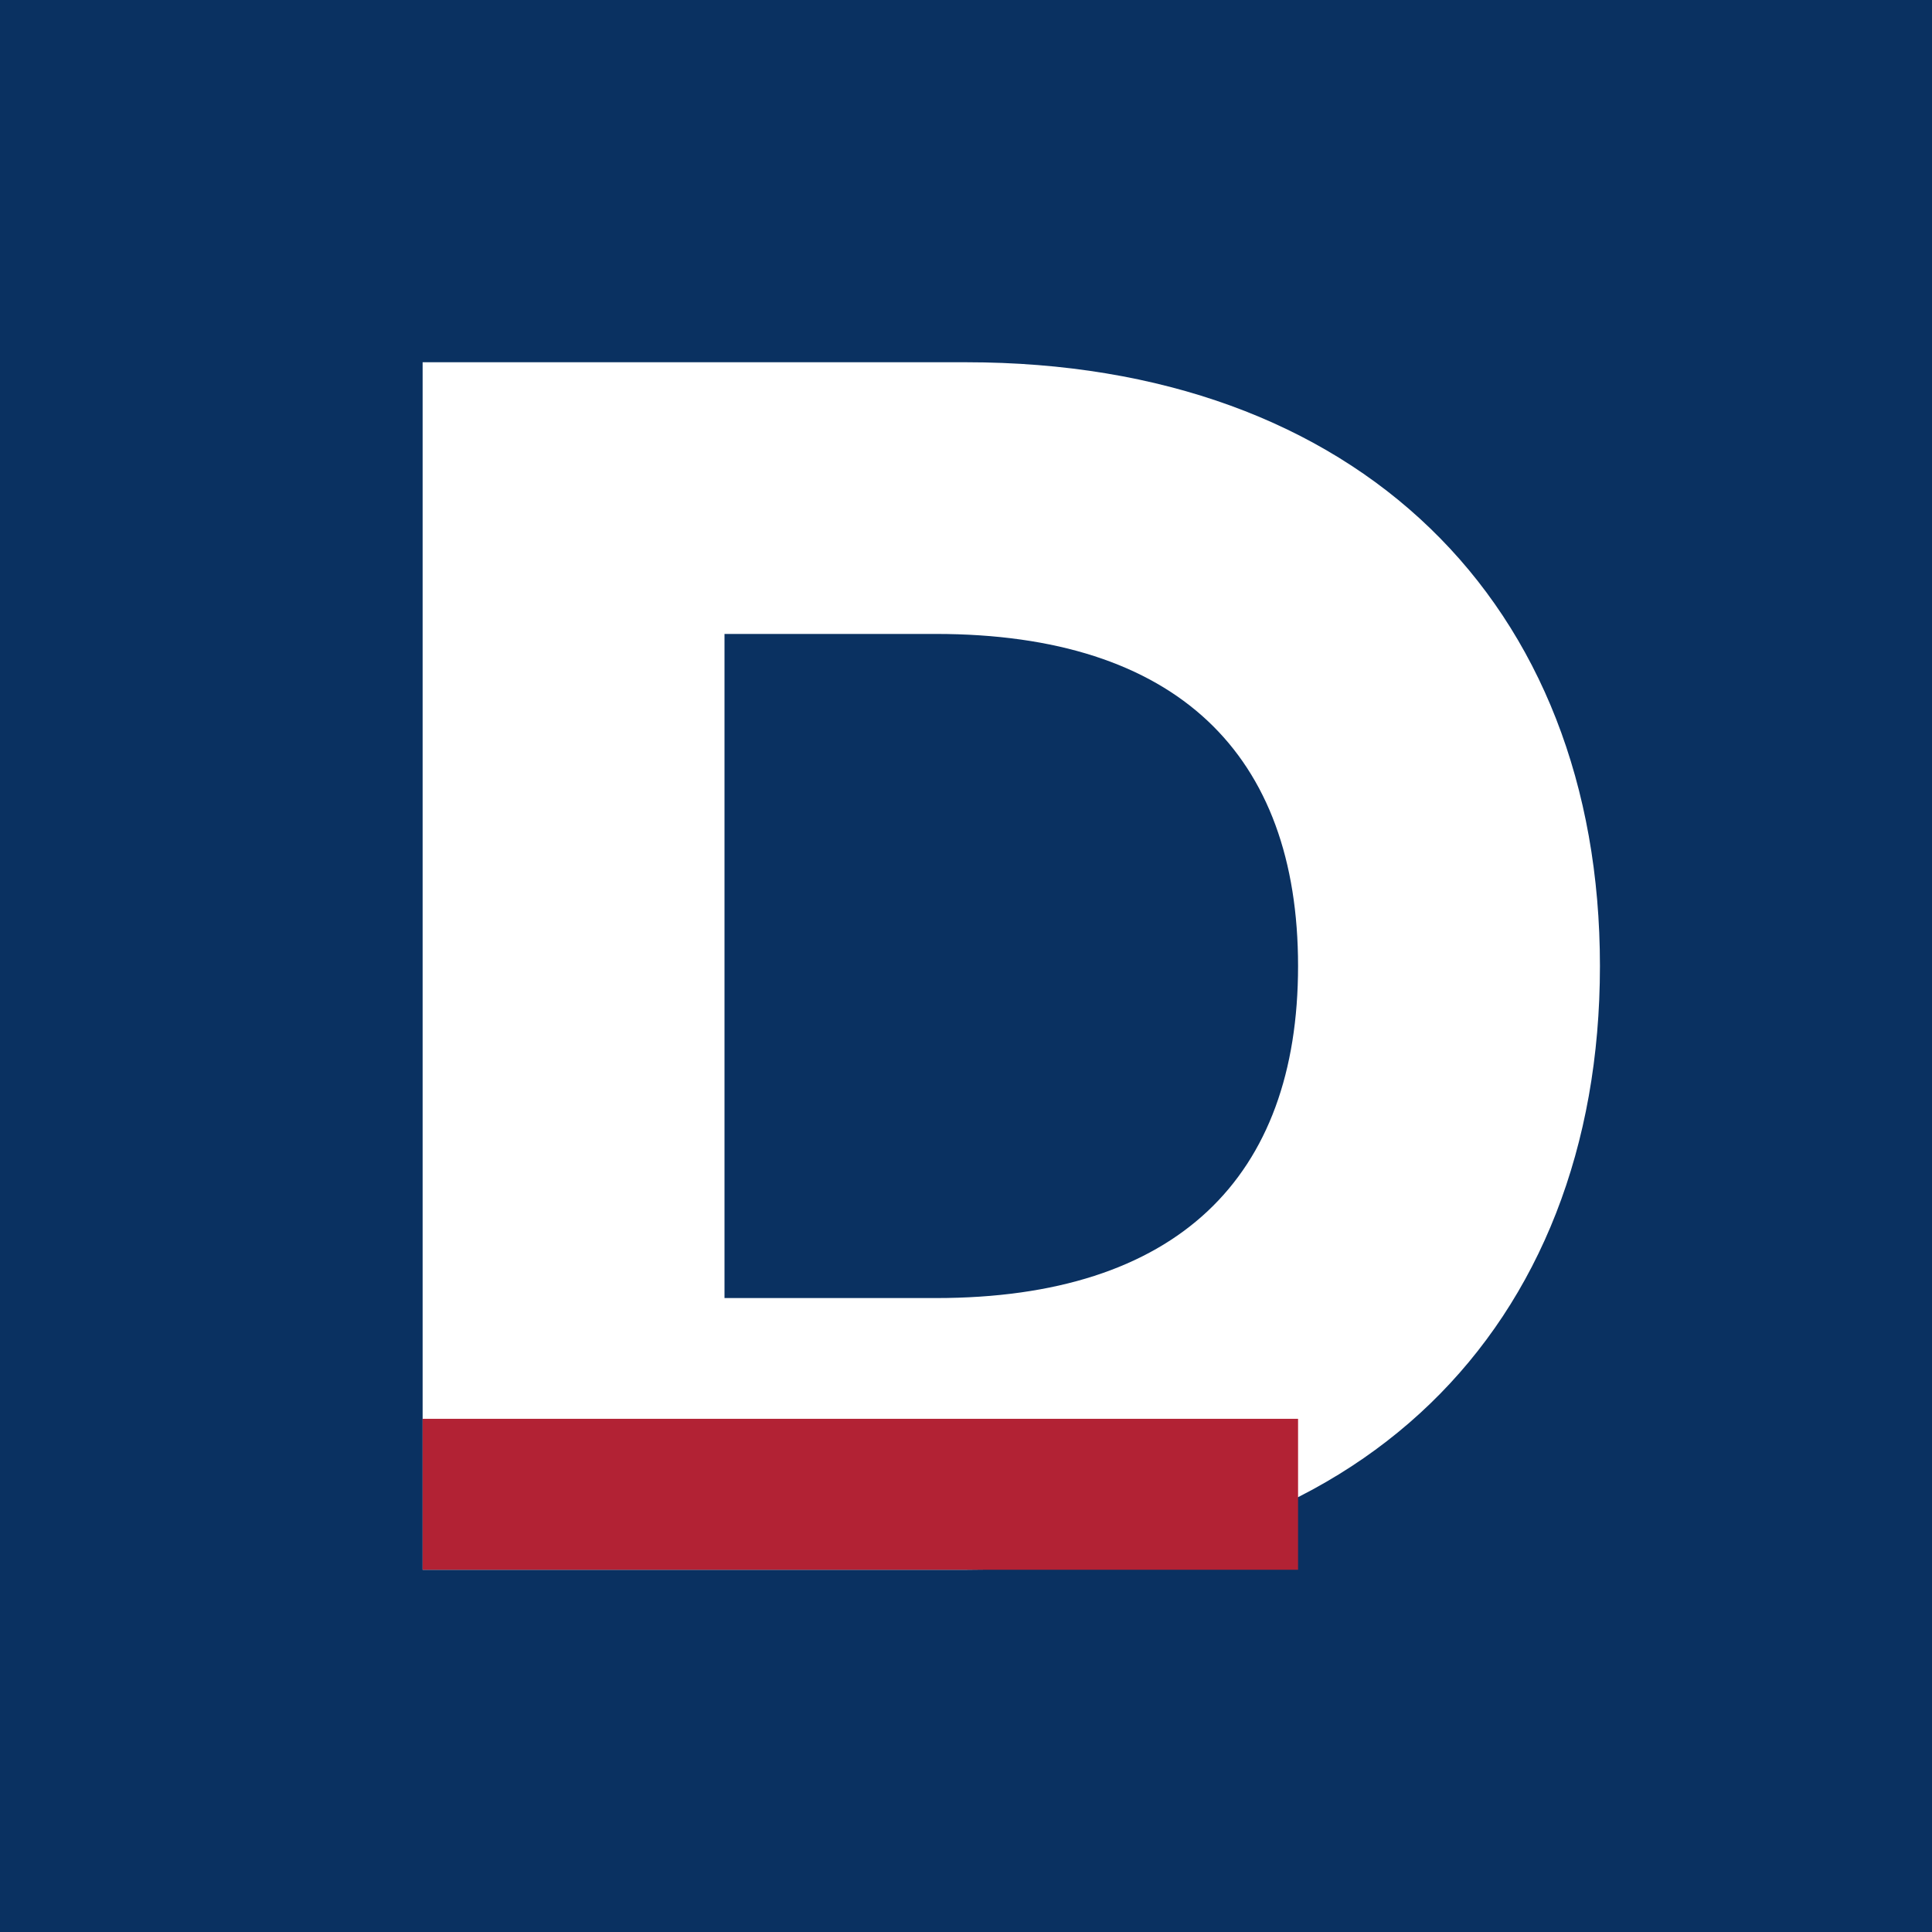
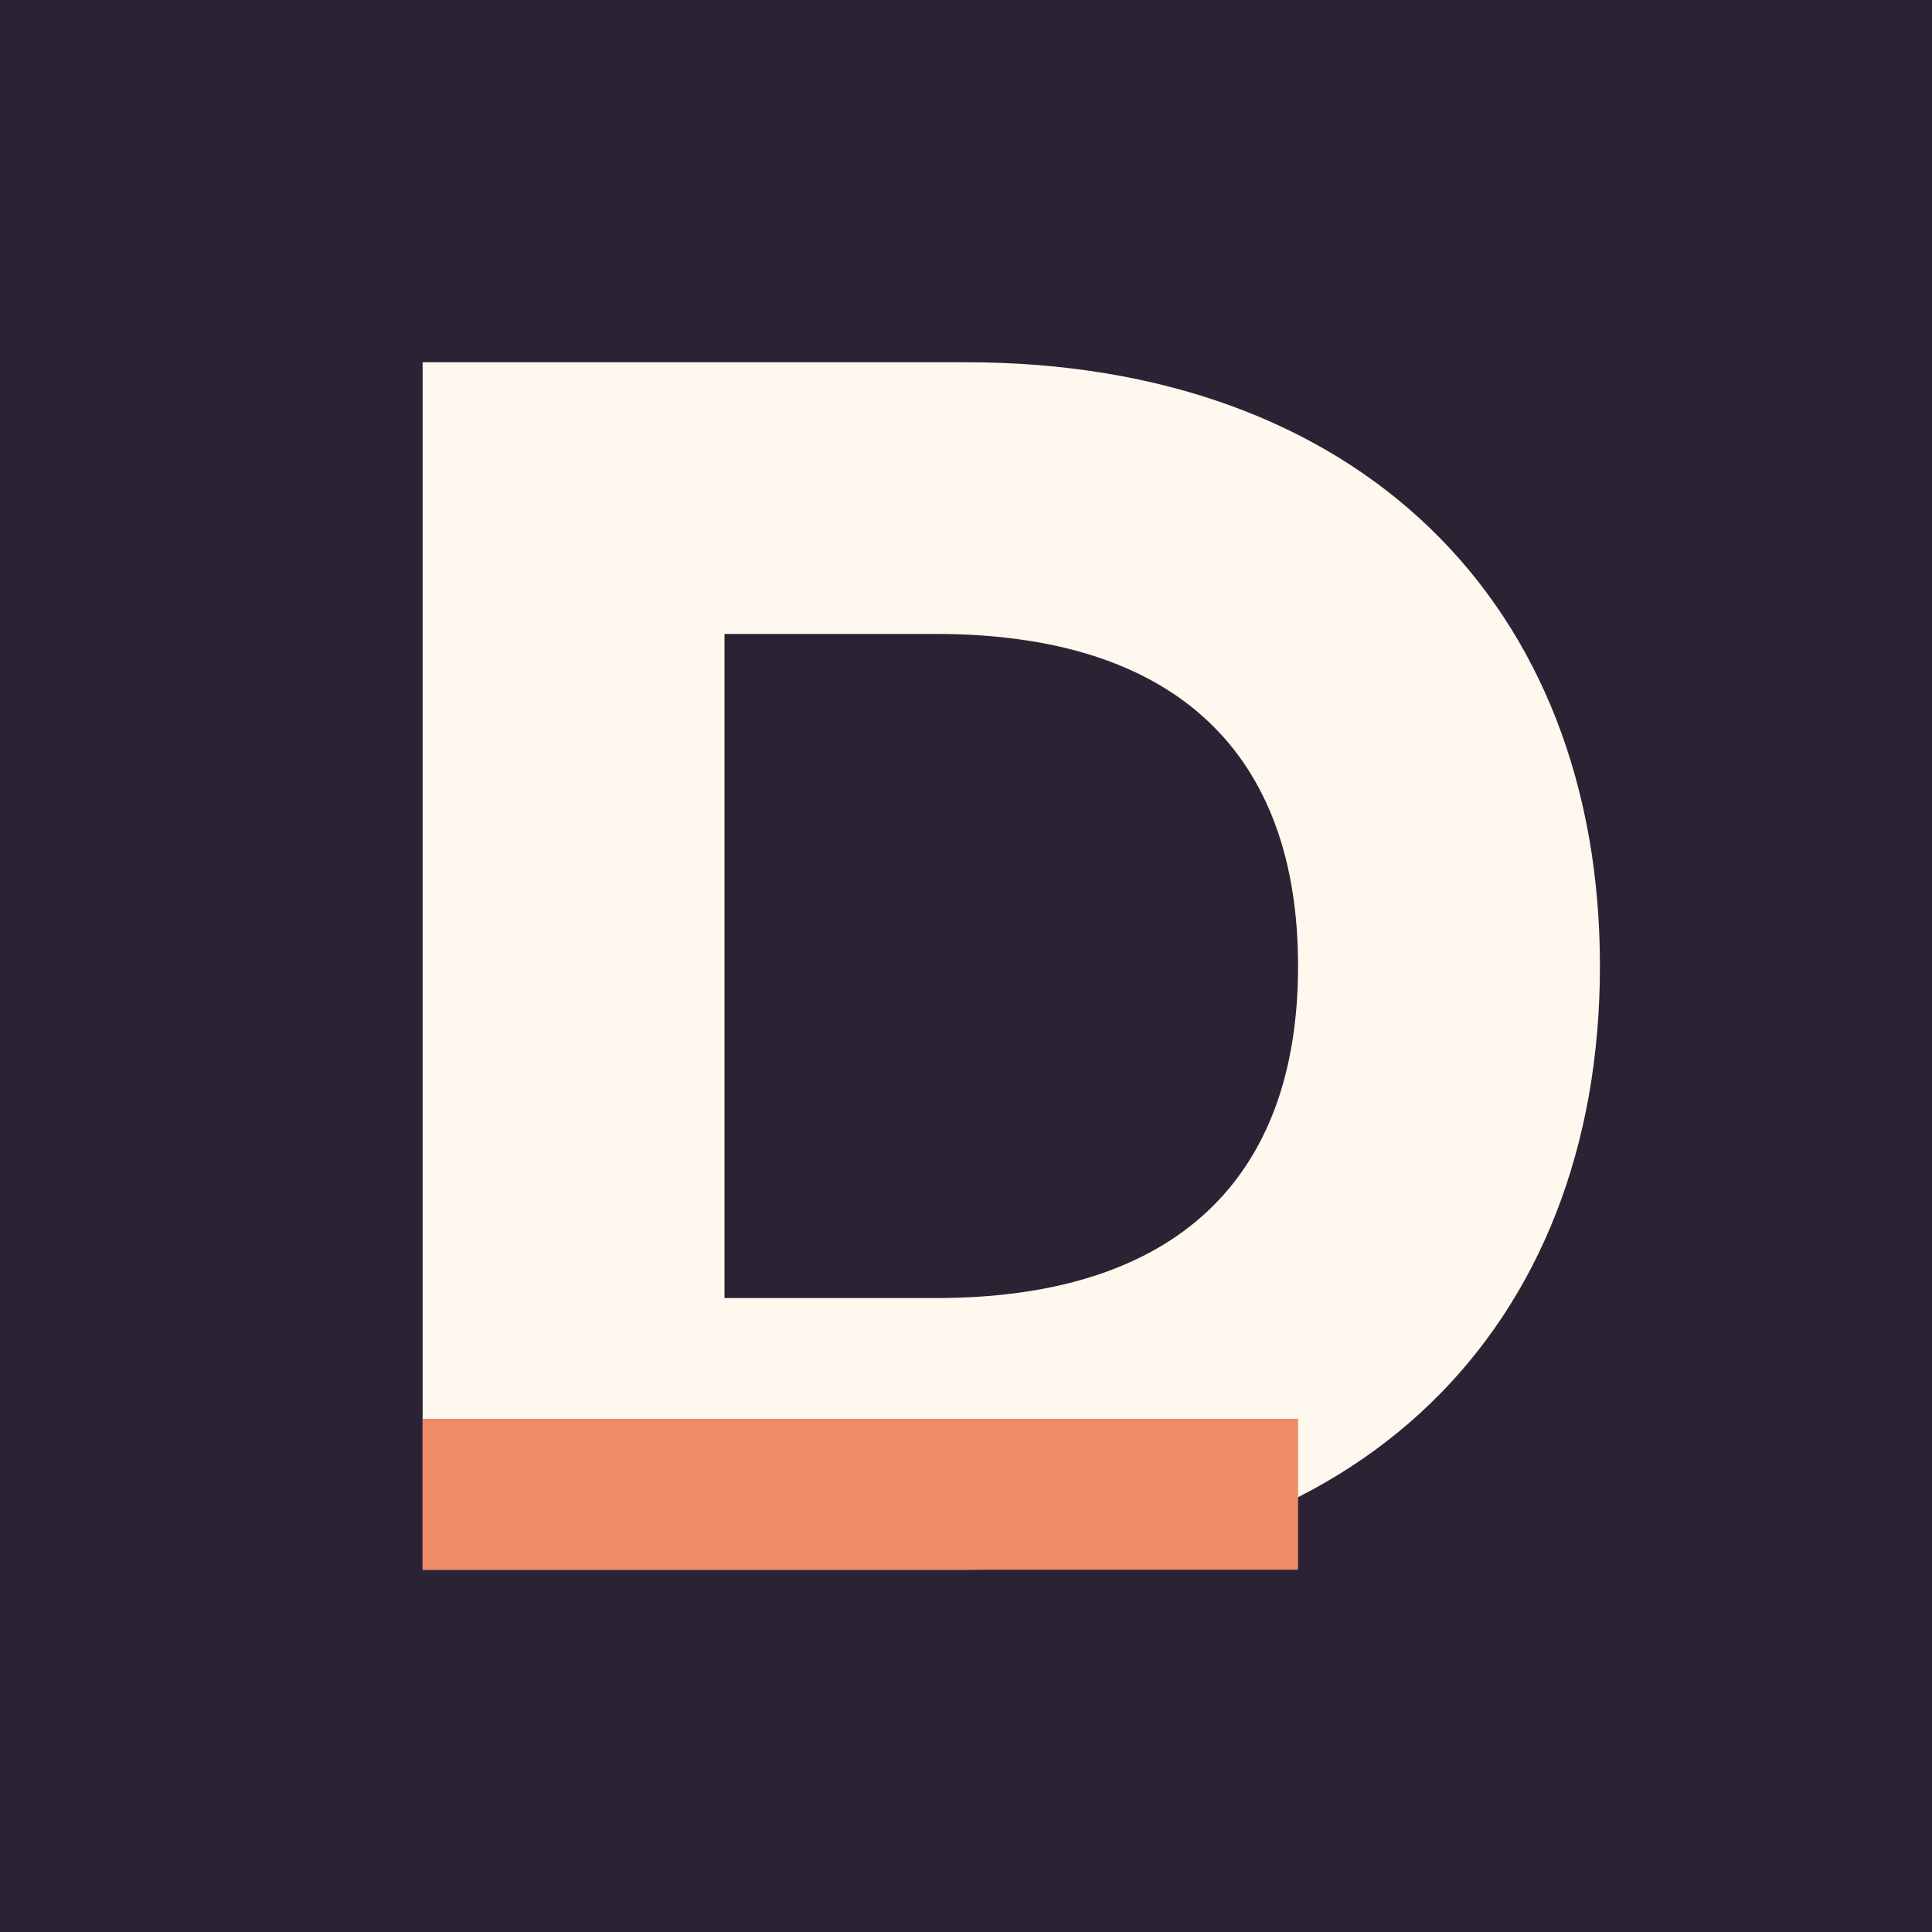
<svg xmlns="http://www.w3.org/2000/svg" viewBox="0 0 64 64" role="img" aria-label="Drake Stapleton">
-   <rect width="64" height="64" fill="#0a3161" />
-   <path d="M14 12h18c13 0 21 8 21 20S45 52 32 52H14V12Zm10 9v22h7c8 0 12-4 12-11s-4-11-12-11h-7Z" fill="#fff" />
-   <rect x="14" y="47" width="29" height="5" fill="#b22234" />
+   <rect width="64" height="64" fill="#2b2233" />
+   <path d="M14 12h18c13 0 21 8 21 20S45 52 32 52H14V12Zm10 9v22h7c8 0 12-4 12-11s-4-11-12-11h-7Z" fill="#fff8ee" />
+   <rect x="14" y="47" width="29" height="5" fill="#ef8b67" />
</svg>
